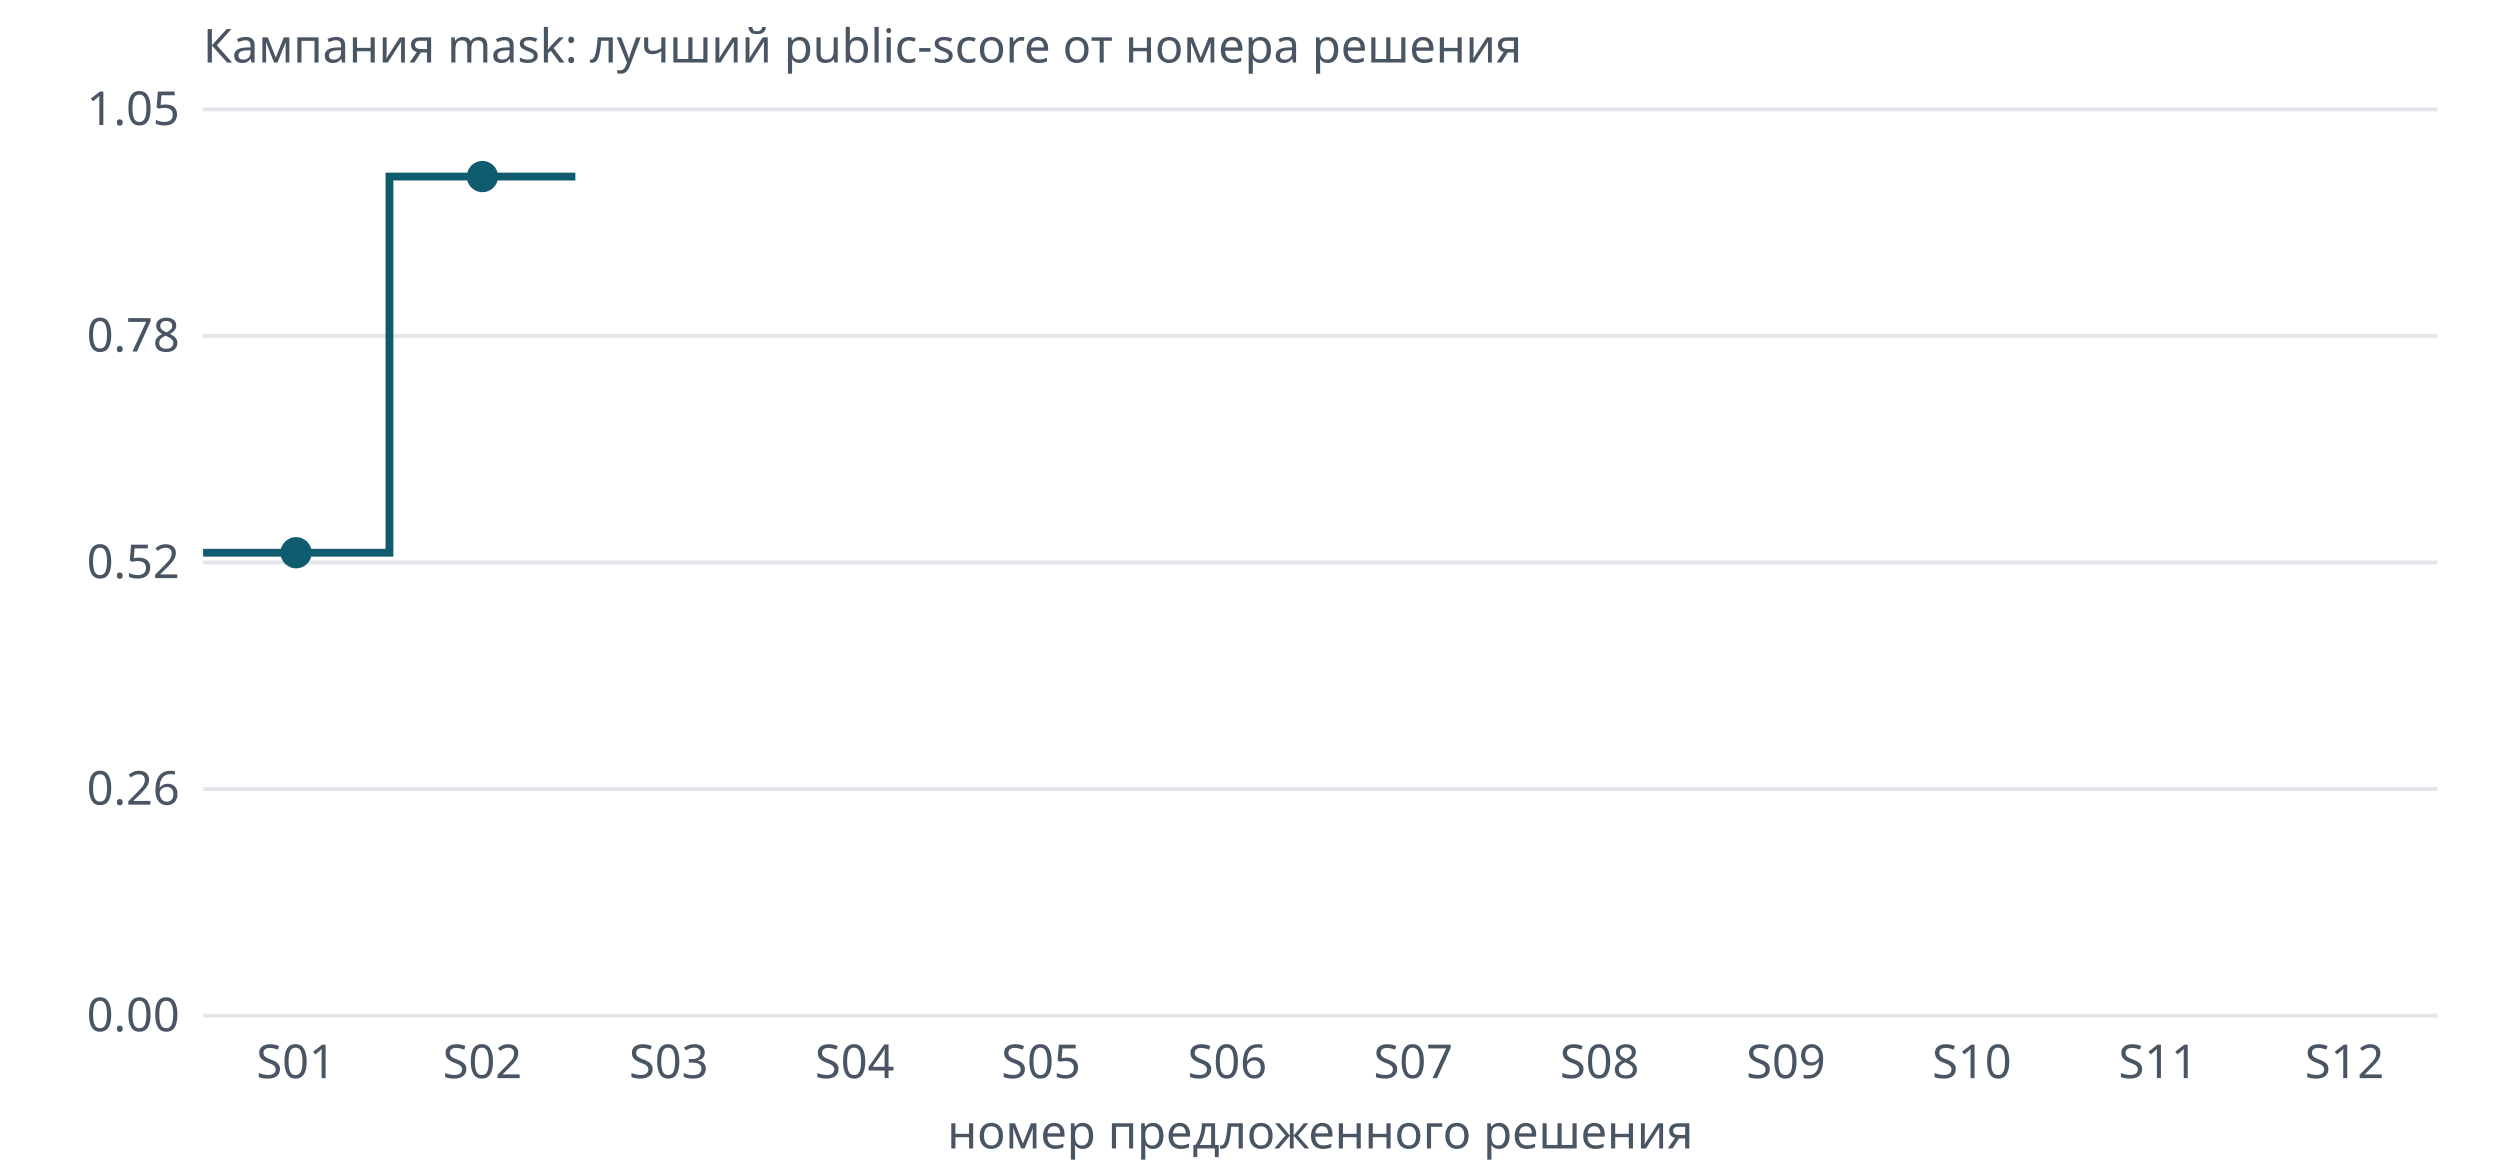
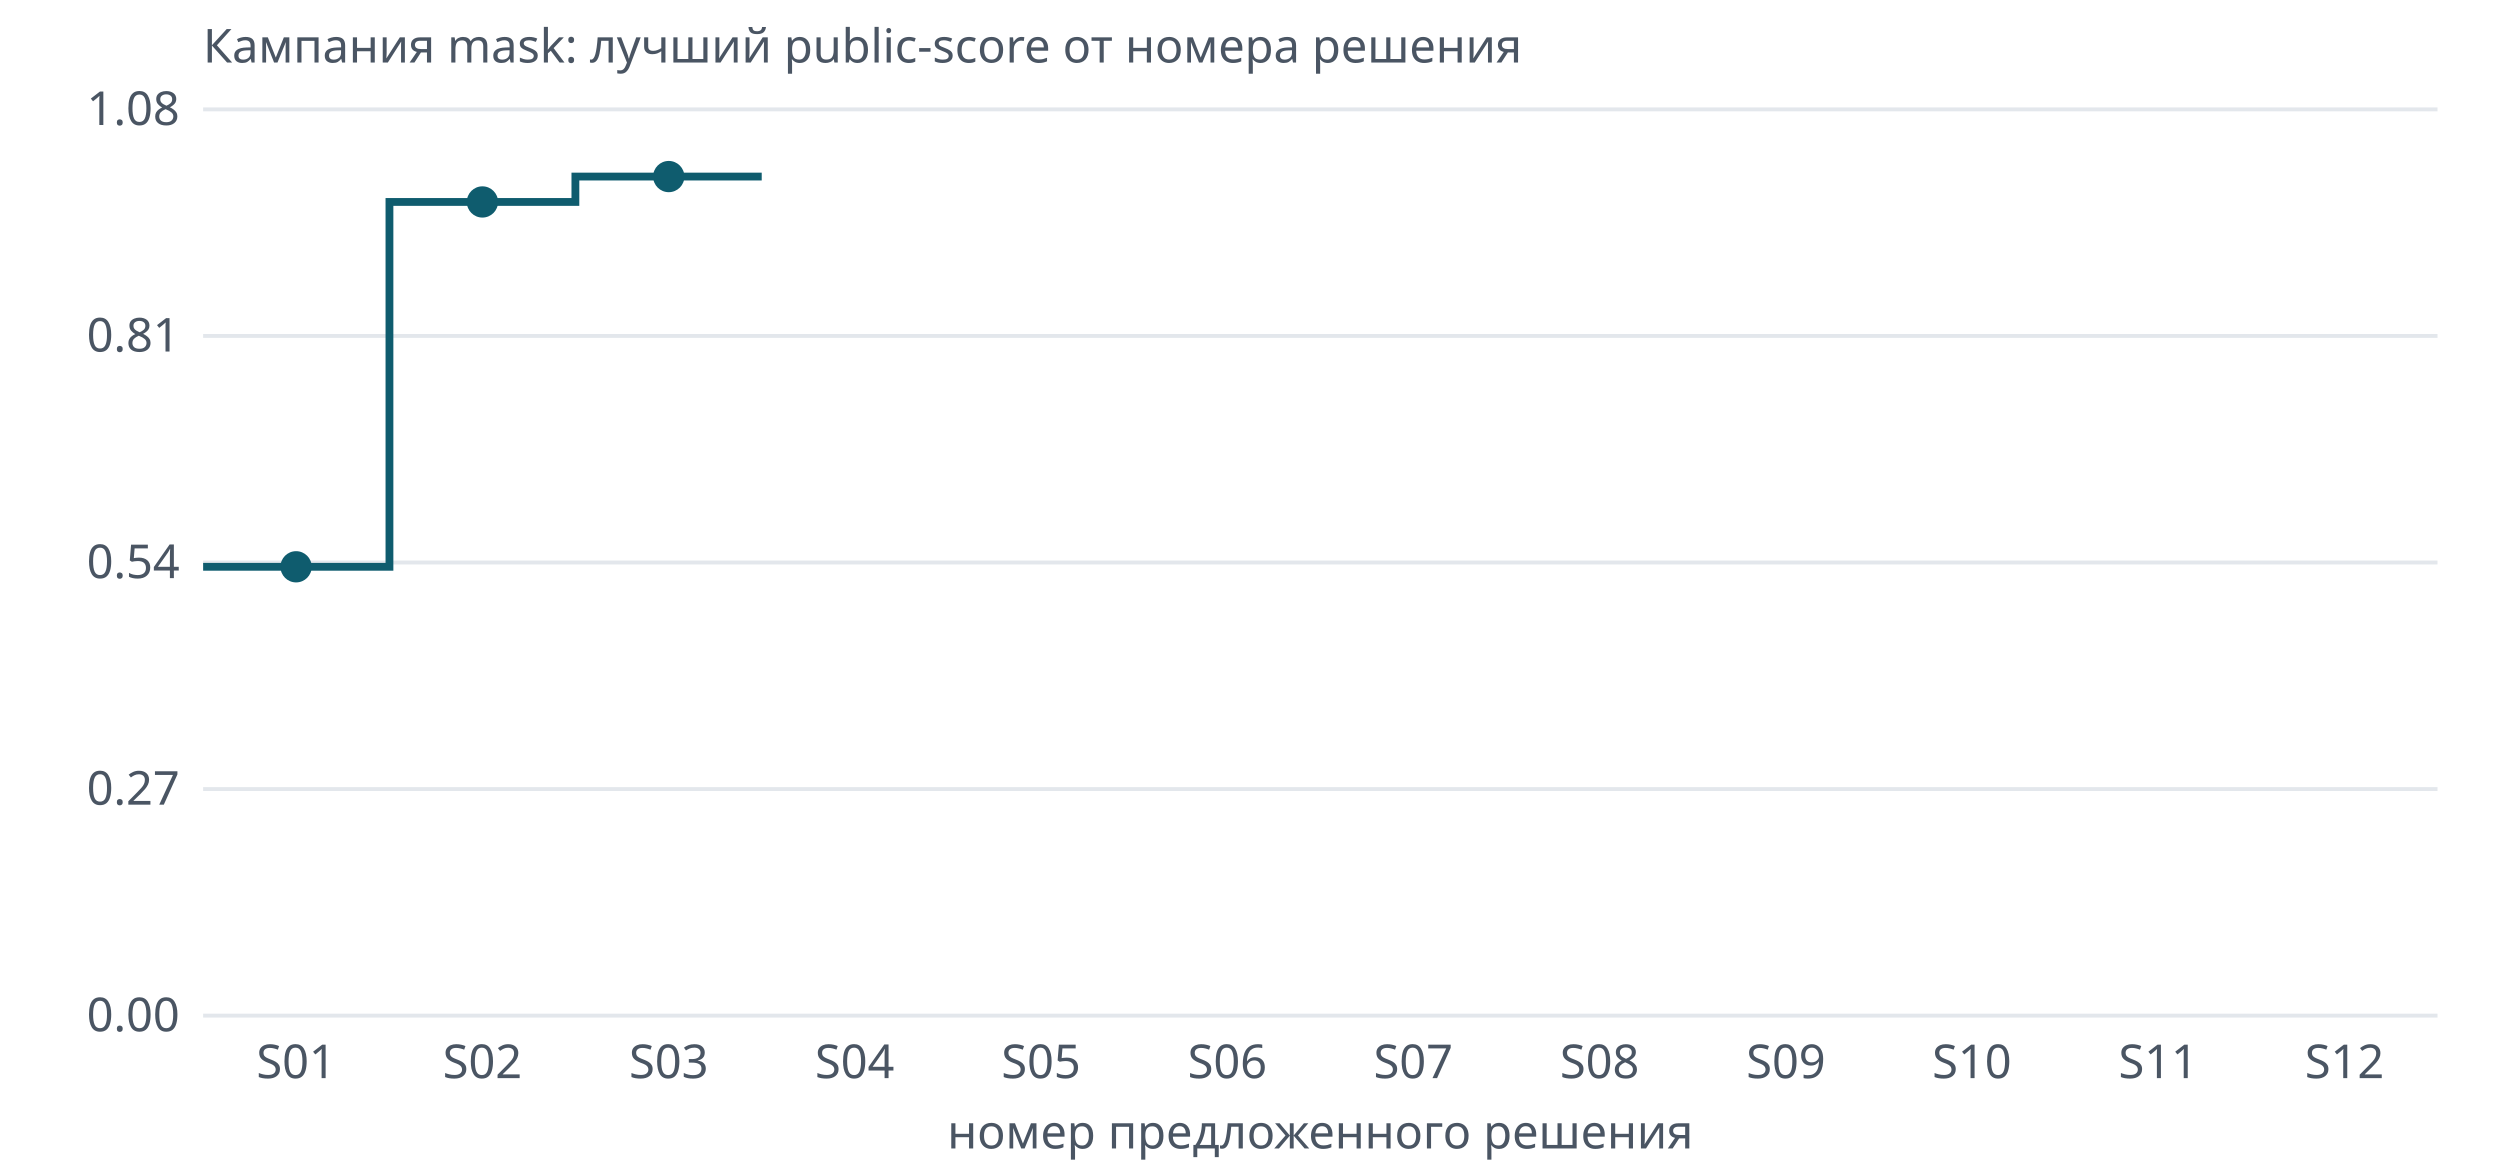
<svg xmlns="http://www.w3.org/2000/svg" viewBox="0 0 640 300" role="img" aria-label="Кампания mask: лучший public-score от номера решения">
  <style>text{font:12px system-ui,sans-serif;fill:#4a5563}.g{stroke:#e3e7ec}.s{fill:none;stroke:#0f5c6e;stroke-width:2}.p{fill:#0f5c6e}.f{fill:#c8402a}</style>
  <text x="52" y="16" font-weight="600">Кампания mask: лучший public-score от номера решения</text>
  <line class="g" x1="52" x2="624" y1="260.0" y2="260.0" />
  <text x="46" y="264.0" text-anchor="end">0.00</text>
  <line class="g" x1="52" x2="624" y1="202.0" y2="202.0" />
-   <text x="46" y="206.0" text-anchor="end">0.26</text>
+   <text x="46" y="206.0" text-anchor="end">0.27</text>
  <line class="g" x1="52" x2="624" y1="144.0" y2="144.0" />
-   <text x="46" y="148.0" text-anchor="end">0.52</text>
+   <text x="46" y="148.0" text-anchor="end">0.54</text>
  <line class="g" x1="52" x2="624" y1="86.0" y2="86.0" />
-   <text x="46" y="90.0" text-anchor="end">0.78</text>
+   <text x="46" y="90.0" text-anchor="end">0.81</text>
  <line class="g" x1="52" x2="624" y1="28.0" y2="28.0" />
-   <text x="46" y="32.0" text-anchor="end">1.05</text>
+   <text x="46" y="32.0" text-anchor="end">1.08</text>
  <text x="75.8" y="276" text-anchor="middle">S01</text>
  <text x="123.5" y="276" text-anchor="middle">S02</text>
  <text x="171.2" y="276" text-anchor="middle">S03</text>
  <text x="218.8" y="276" text-anchor="middle">S04</text>
  <text x="266.5" y="276" text-anchor="middle">S05</text>
  <text x="314.2" y="276" text-anchor="middle">S06</text>
  <text x="361.8" y="276" text-anchor="middle">S07</text>
  <text x="409.5" y="276" text-anchor="middle">S08</text>
  <text x="457.2" y="276" text-anchor="middle">S09</text>
  <text x="504.8" y="276" text-anchor="middle">S10</text>
  <text x="552.5" y="276" text-anchor="middle">S11</text>
  <text x="600.2" y="276" text-anchor="middle">S12</text>
  <text x="338.0" y="294" text-anchor="middle">номер предложенного решения</text>
-   <path class="s" d="M52.0,141.5L99.7,141.5L99.7,45.2L147.3,45.2" />
-   <circle class="p" cx="75.8" cy="141.5" r="4" />
-   <circle class="p" cx="123.5" cy="45.2" r="4" />
+   <path class="s" d="M52.0,145.1L99.7,145.1L99.7,51.7L147.3,51.7L147.3,45.2L195.0,45.2" />
+   <circle class="p" cx="75.8" cy="145.1" r="4" />
+   <circle class="p" cx="123.5" cy="51.7" r="4" />
+   <circle class="p" cx="171.2" cy="45.2" r="4" />
</svg>
